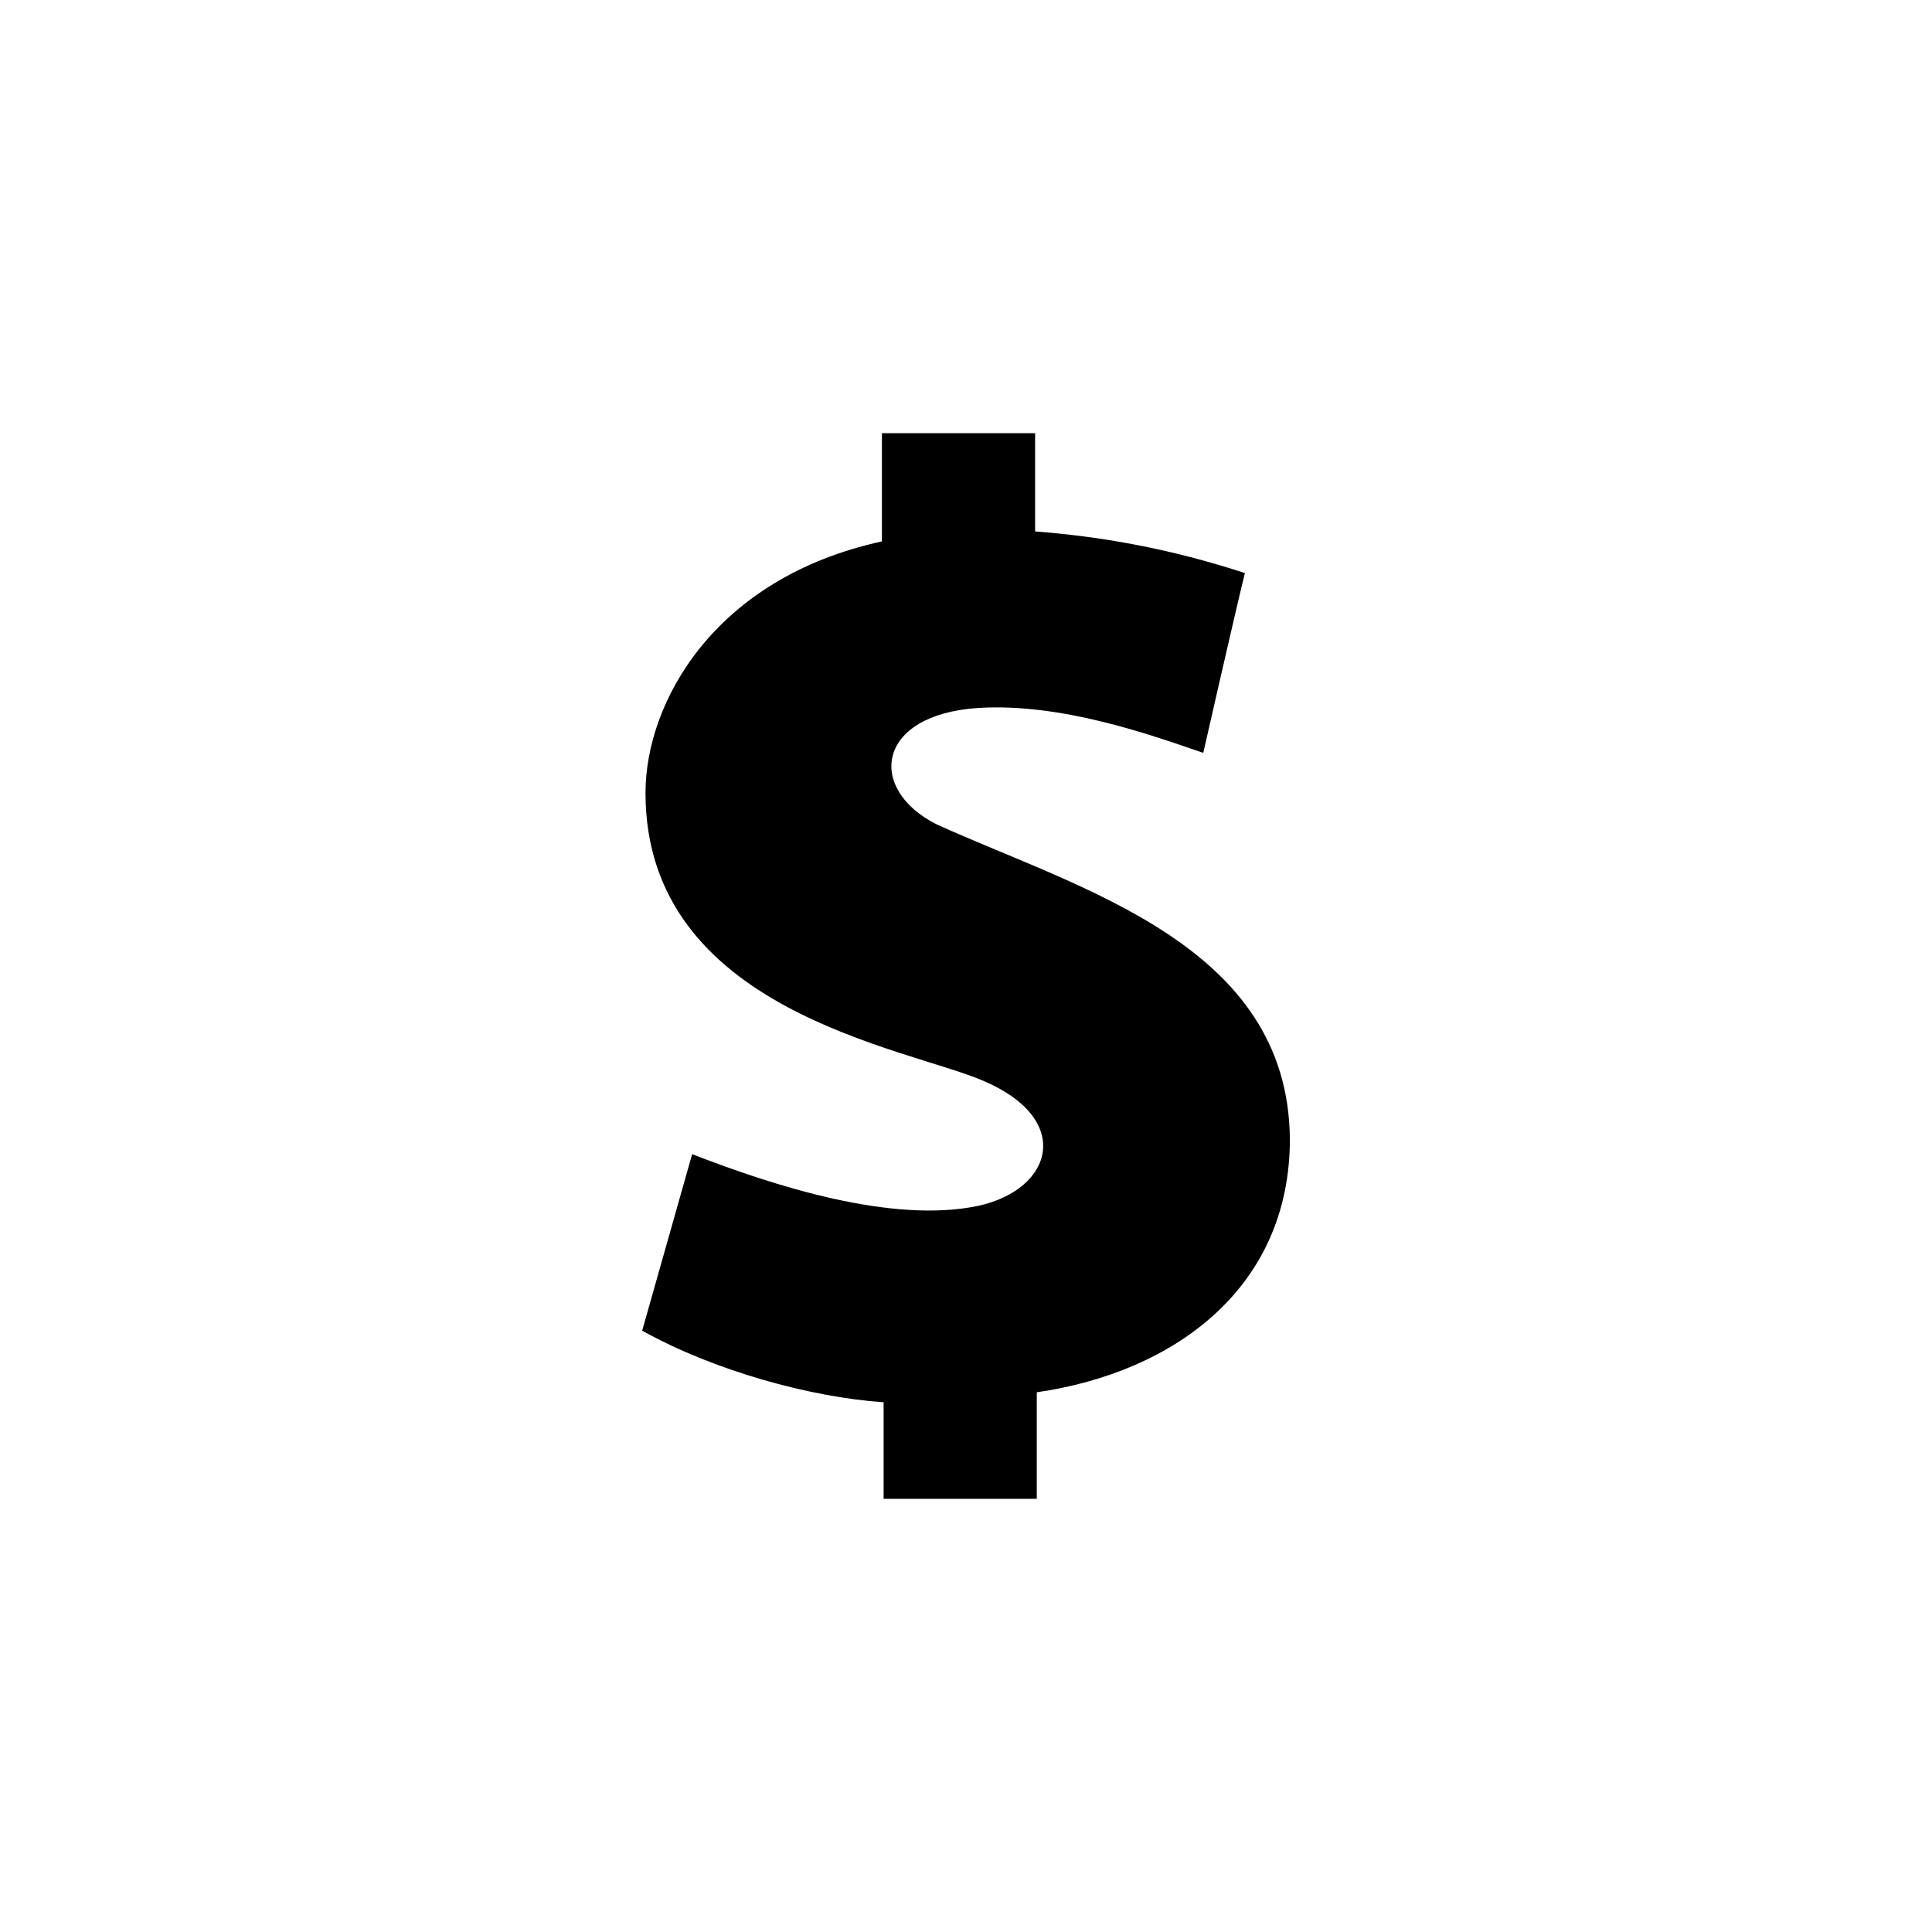
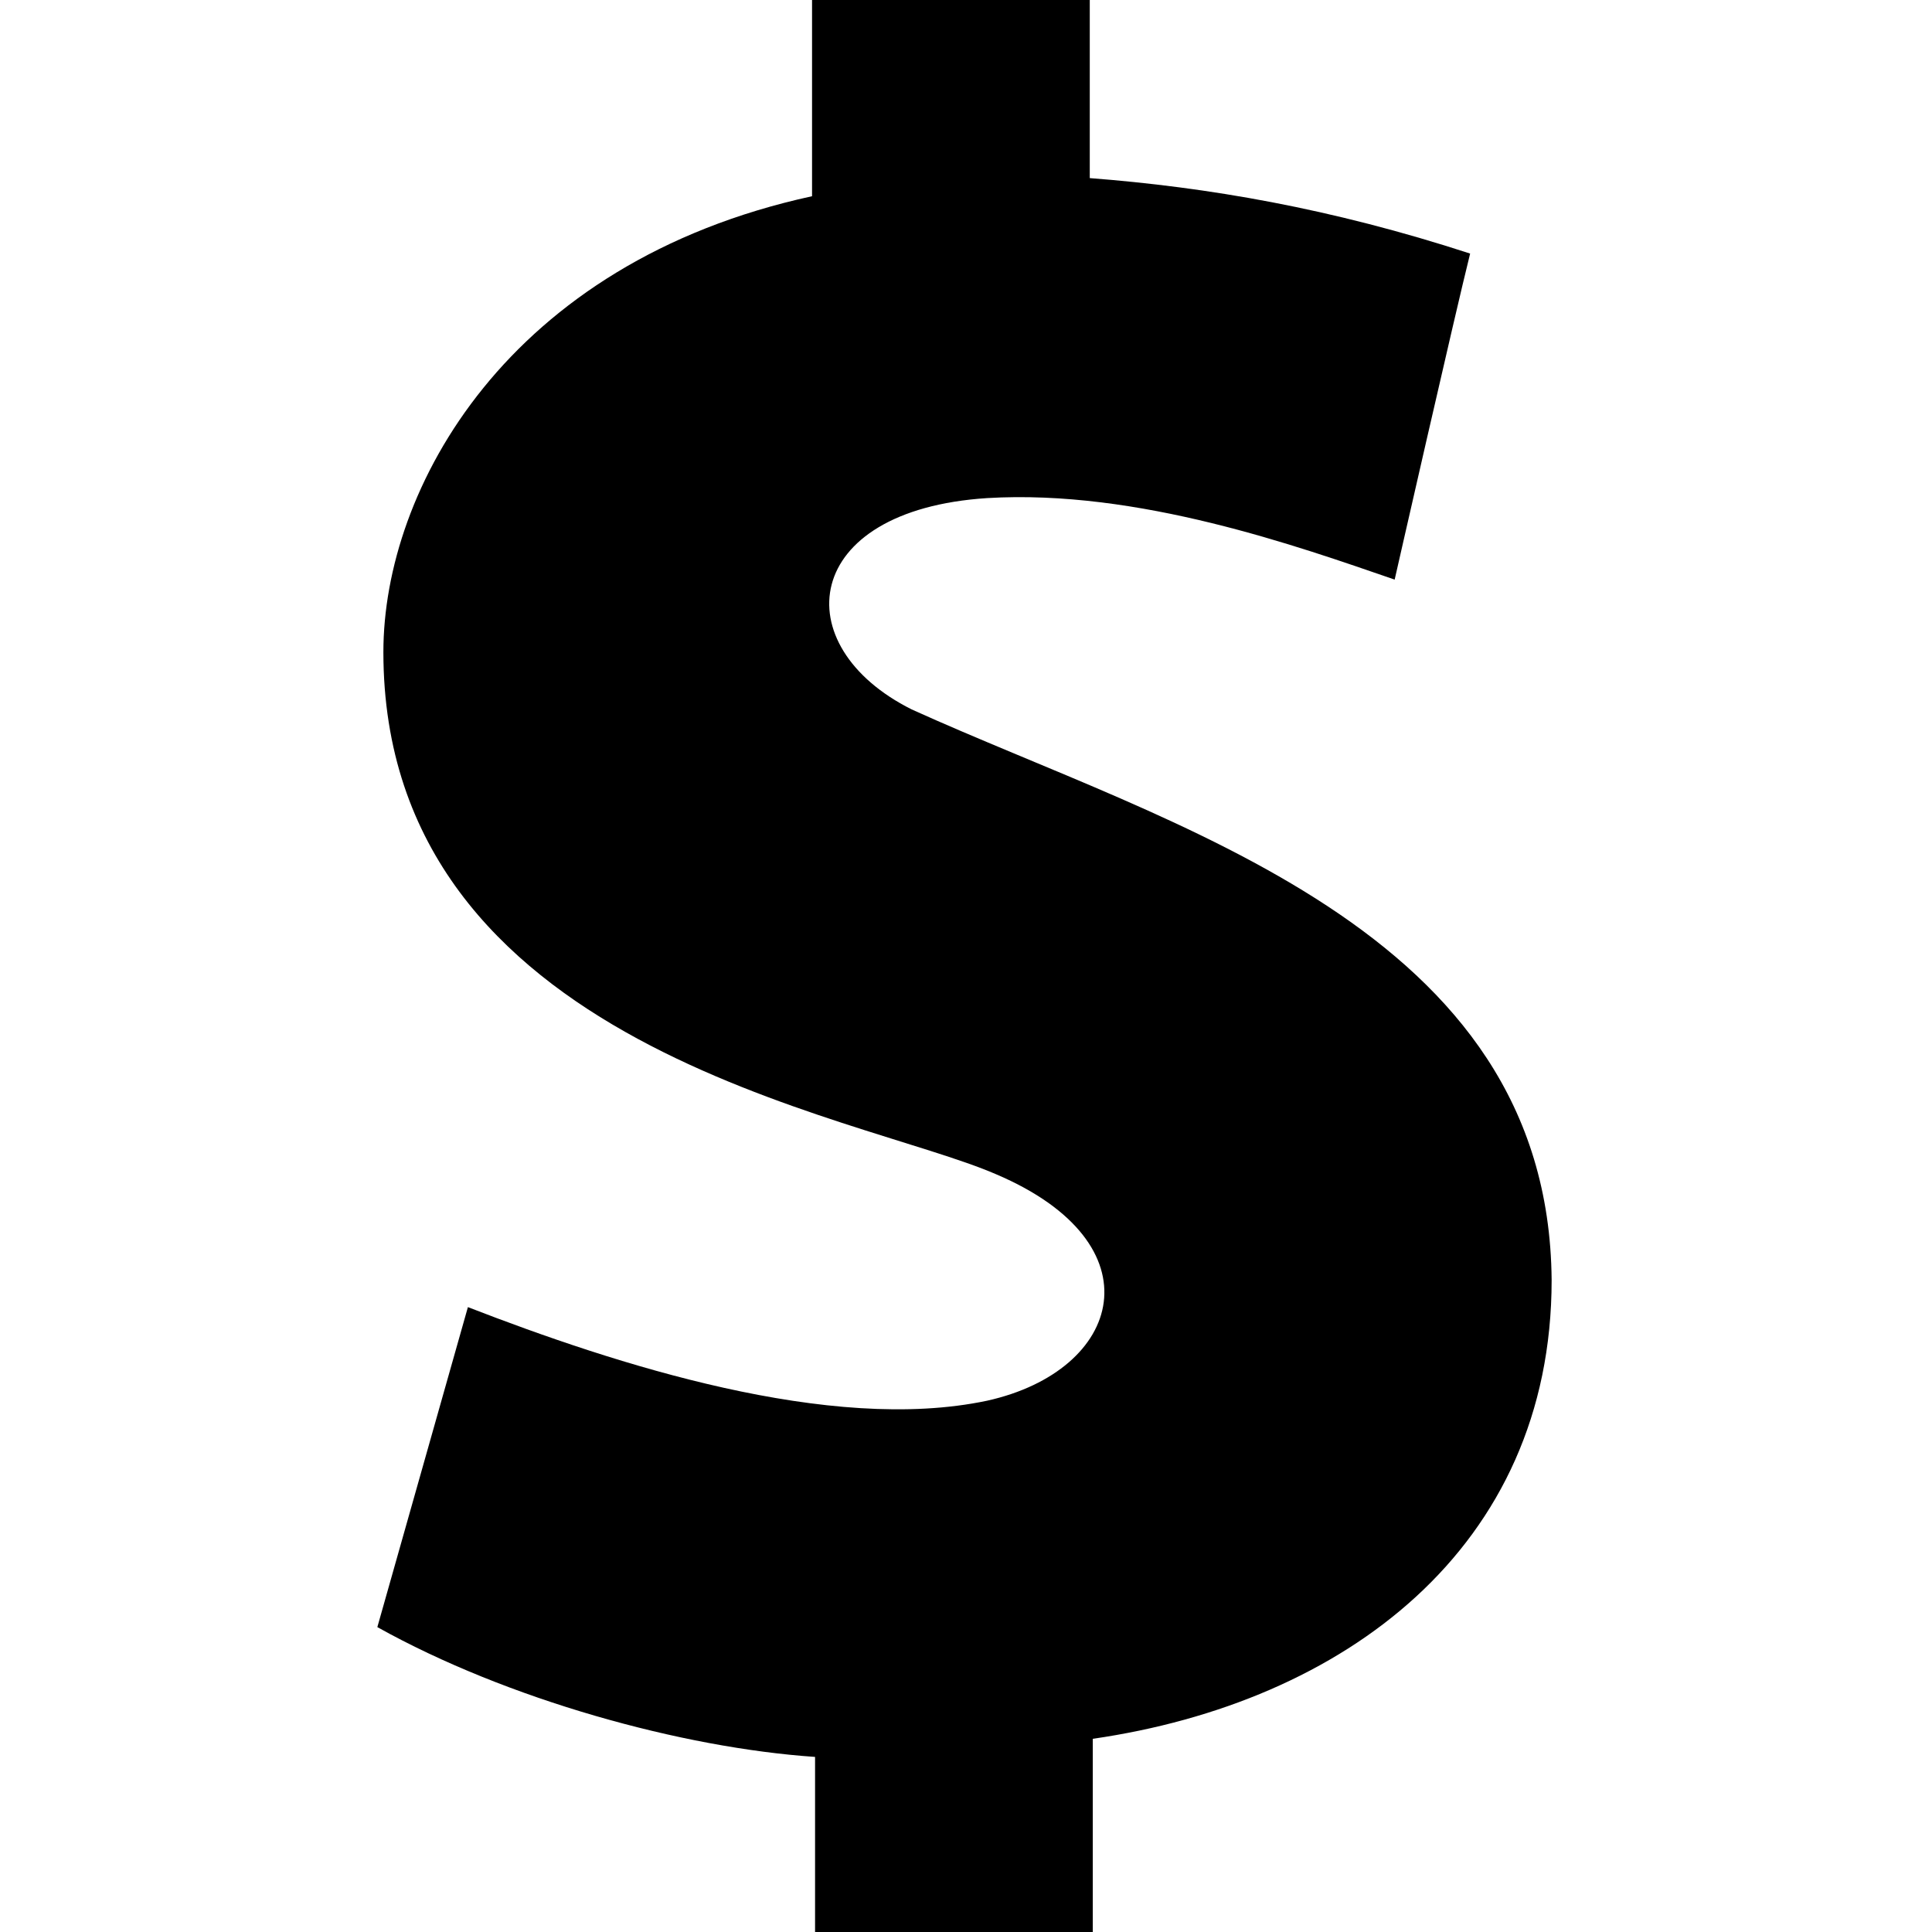
- <svg xmlns="http://www.w3.org/2000/svg" version="1.1" id="Layer_1" x="0px" y="0px" width="64px" height="64px" viewBox="388.945 563.275 64 64" enable-background="new 388.945 563.275 64 64" xml:space="preserve">
-   <path id="currency-dollar-icon" d="M419.98,590.587c-2.317-1.158-2.041-3.64,1.379-3.861c2.758-0.165,5.681,0.883,7.446,1.489  c0,0,1.103-4.854,1.379-5.957c-2.537-0.827-4.799-1.213-6.95-1.379v-3.254h-5.074v3.585c-5.571,1.213-7.832,5.35-7.832,8.329  c0,7.225,8.66,8.439,11.197,9.542c2.978,1.269,2.317,3.585-0.165,4.137c-2.868,0.607-6.784-0.662-9.487-1.71l-1.655,5.847  c2.372,1.324,5.571,2.206,7.998,2.372v3.199h5.074v-3.53c4.578-0.662,8.384-3.475,8.384-8.384  C431.618,594.558,424.723,592.738,419.98,590.587z" />
+ <svg xmlns="http://www.w3.org/2000/svg" version="1.1" id="Layer_1" x="0px" y="0px" viewBox="0 0 64 64" enable-background="new 0 0 64 64" xml:space="preserve">
+   <path id="currency-dollar-icon" d="M30.2,23.5c-4.2-2.1-3.7-6.6,2.5-7c5-0.3,10.3,1.6,13.5,2.7c0,0,2-8.8,2.5-10.8  C44.1,6.9,40,6.2,36.1,5.9V0h-9.2v6.5c-10.1,2.2-14.2,9.7-14.2,15.1c0,13.1,15.7,15.3,20.3,17.3c5.4,2.3,4.2,6.5-0.3,7.5  c-5.2,1.1-12.3-1.2-17.2-3.1l-3,10.6c4.3,2.4,10.1,4,14.5,4.3V64h9.2v-6.4c8.3-1.2,15.2-6.3,15.2-15.2  C51.3,30.7,38.8,27.4,30.2,23.5z" />
</svg>
